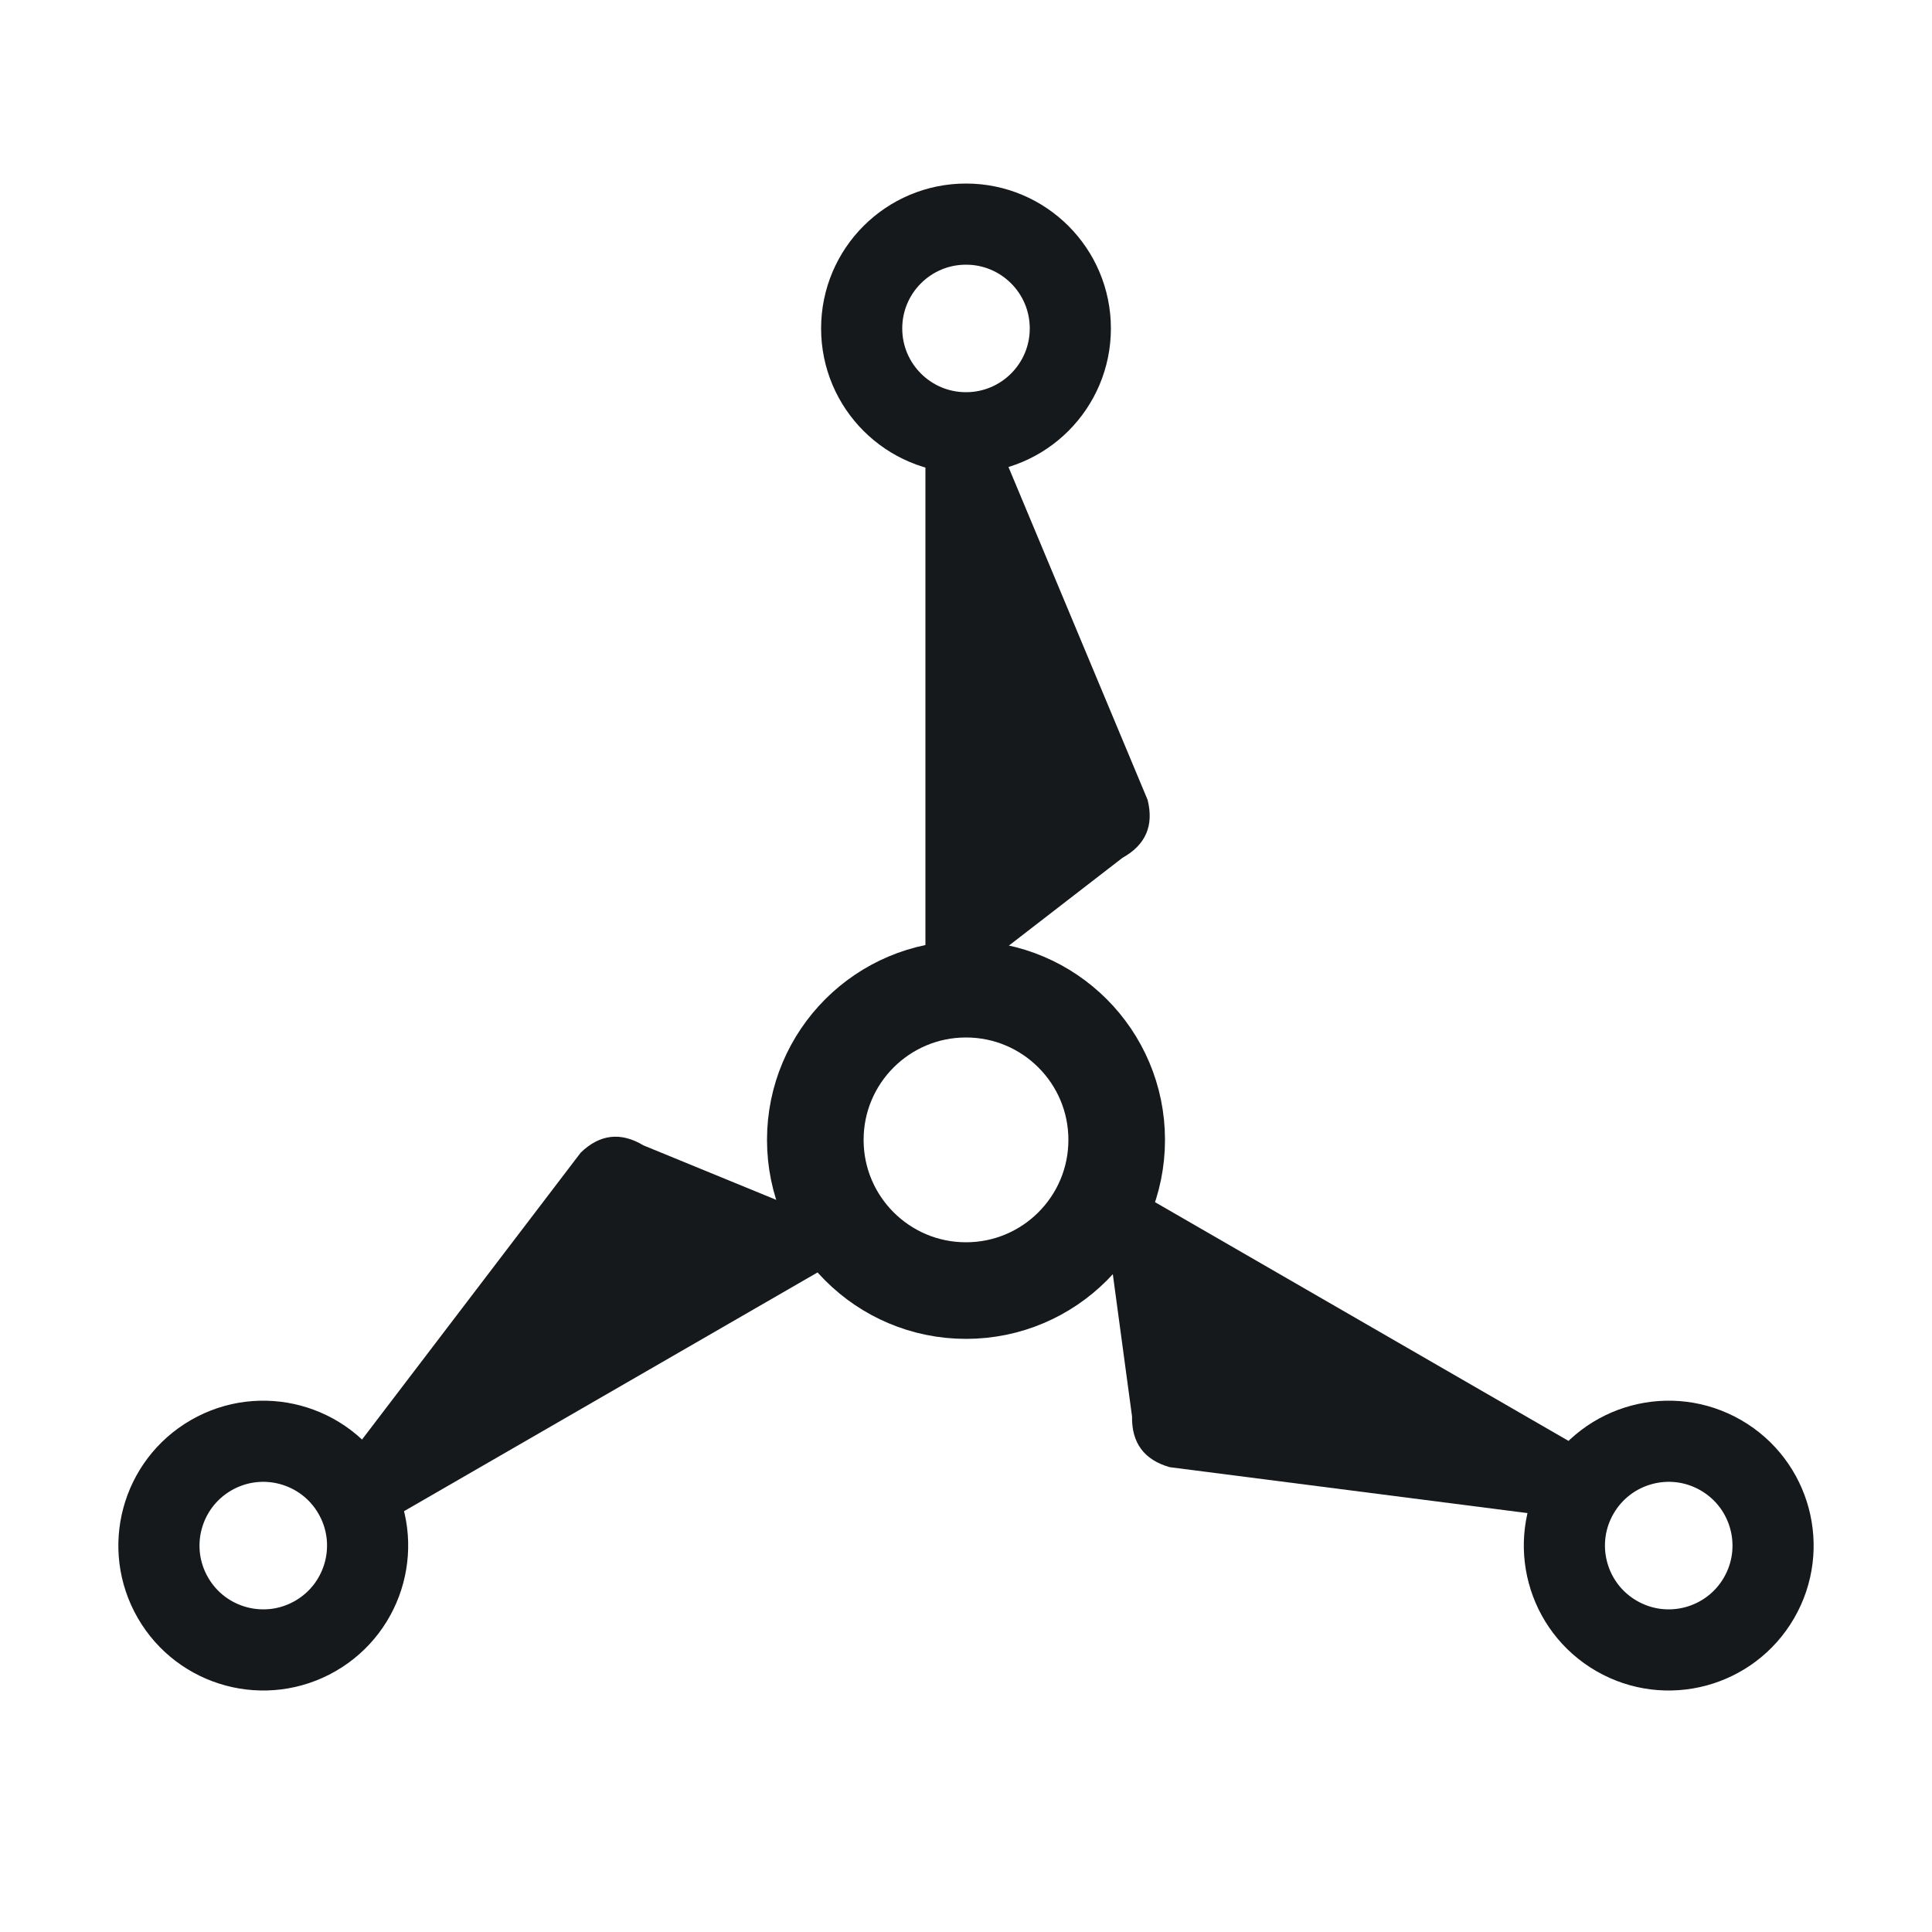
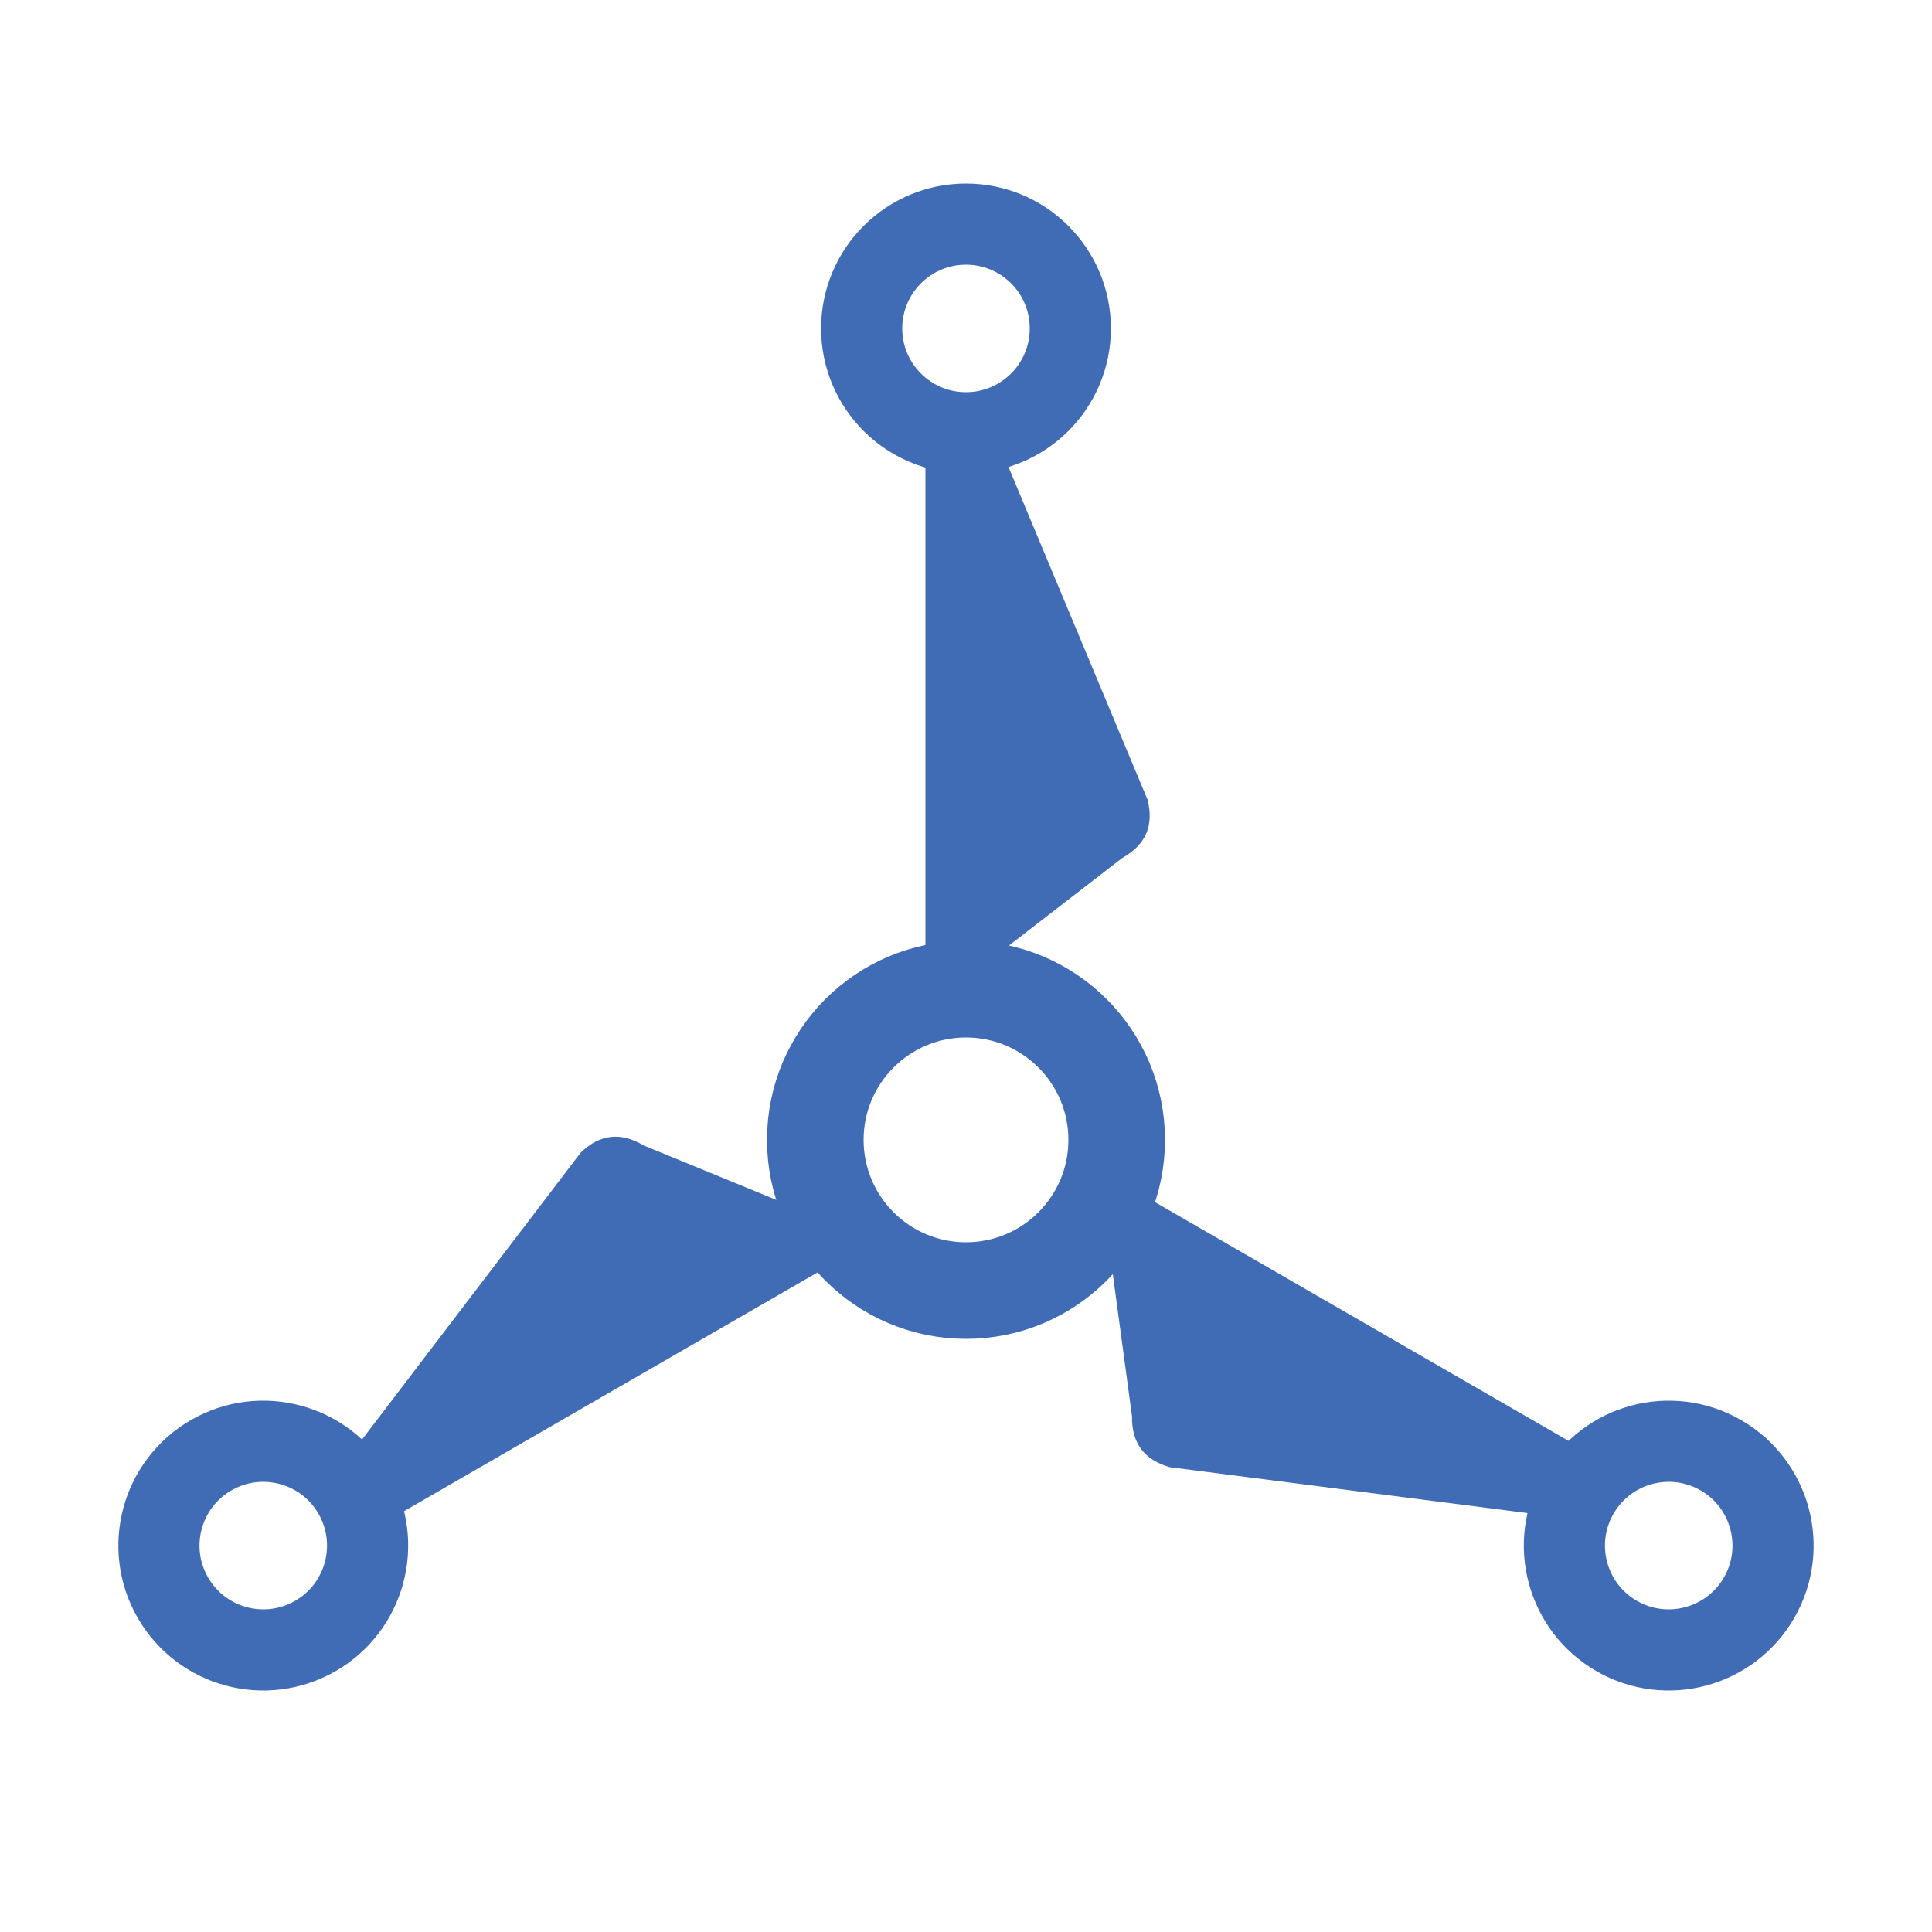
- <svg xmlns="http://www.w3.org/2000/svg" viewBox="0 0 100 100" fill="#15191c">
-   <style>@media (prefers-color-scheme: dark){*{fill:#eef1f0}circle{fill:none;stroke:#eef1f0}}</style>
+ <svg xmlns="http://www.w3.org/2000/svg" viewBox="0 0 100 100" fill="#406bb5">
+   <style>@media (prefers-color-scheme: dark){*{fill:#9cb0d3}circle{fill:none;stroke:#9cb0d3}}</style>
  <defs>
    <g id="b">
      <rect x="9.5" y="-2.1" width="27.5" height="4.2" />
      <path d="M9.5 1.5 L14.6 8.1 Q15.6 9.9 17.6 9.4 L36.5 1.5 Z" />
-       <circle cx="42" cy="0" r="5.4" fill="none" stroke="#15191c" stroke-width="4.2" />
+       <circle cx="42" cy="0" r="5.4" fill="none" stroke="#406bb5" stroke-width="4.2" />
    </g>
  </defs>
  <g transform="translate(50 59)">
    <use href="#b" transform="rotate(-90)" />
    <use href="#b" transform="rotate(30)" />
    <use href="#b" transform="rotate(150)" />
-     <circle r="7.8" fill="none" stroke="#15191c" stroke-width="5" />
+     <circle r="7.8" fill="none" stroke="#406bb5" stroke-width="5" />
  </g>
</svg>
